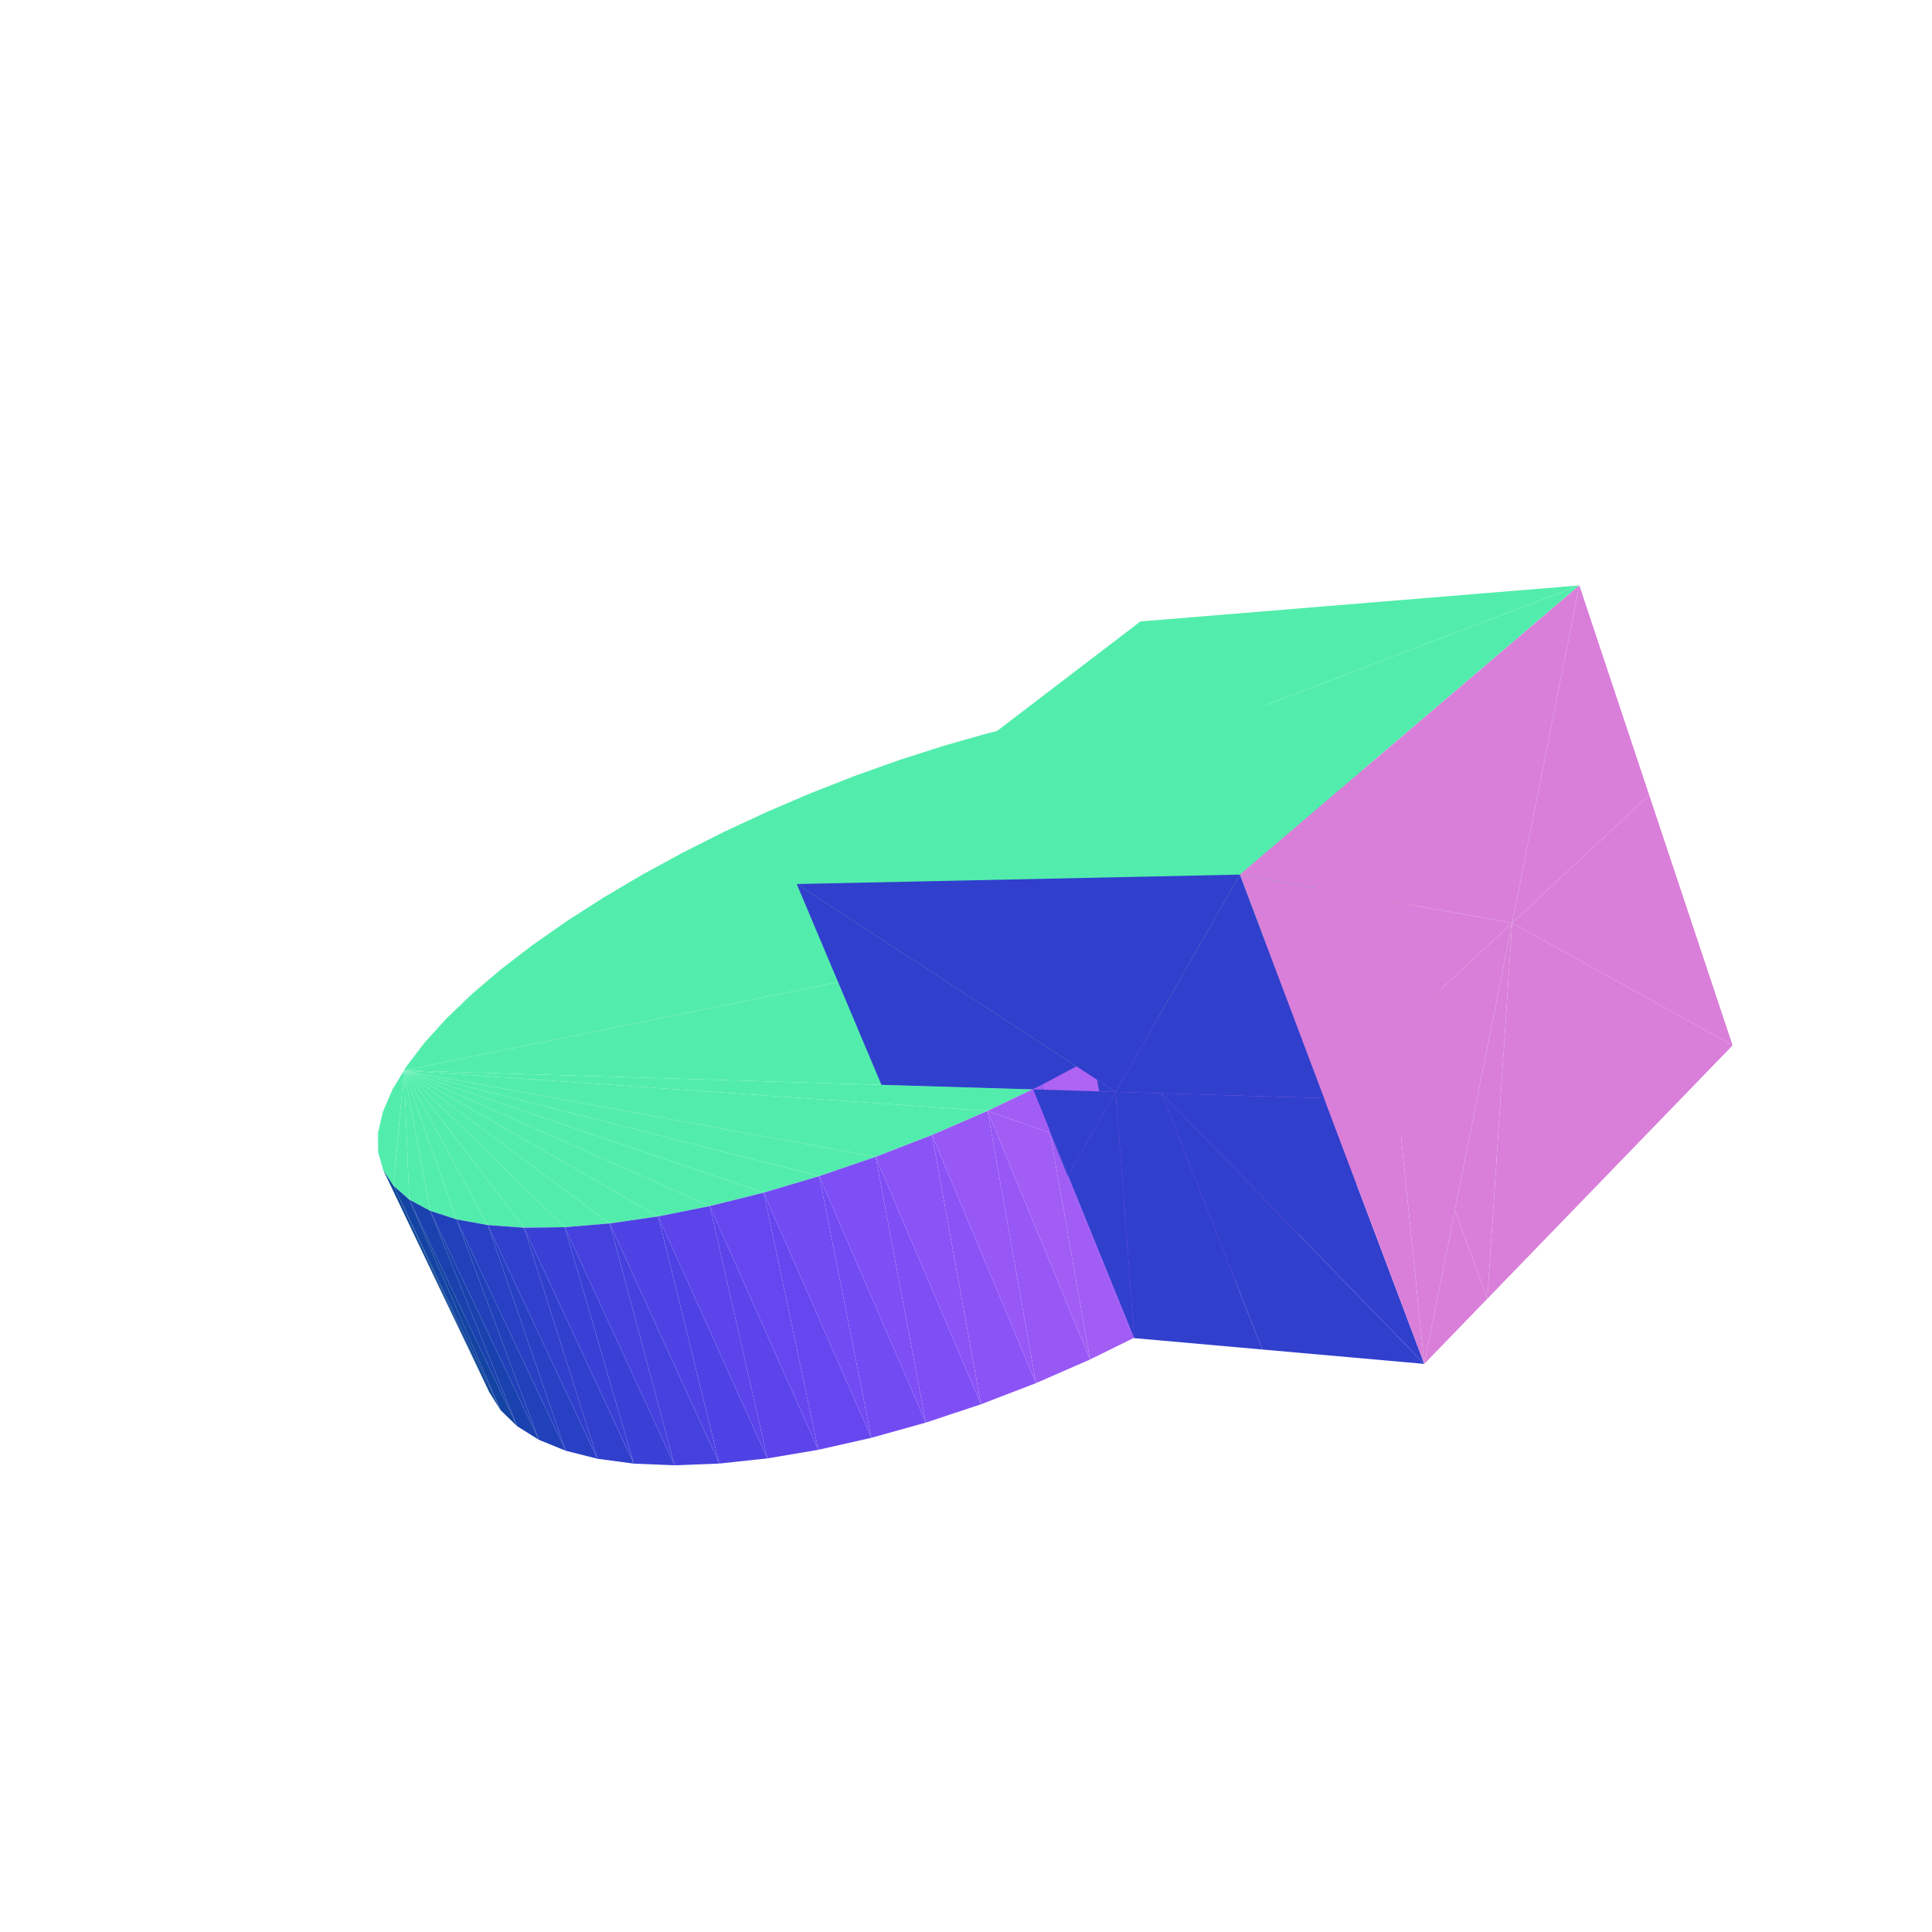
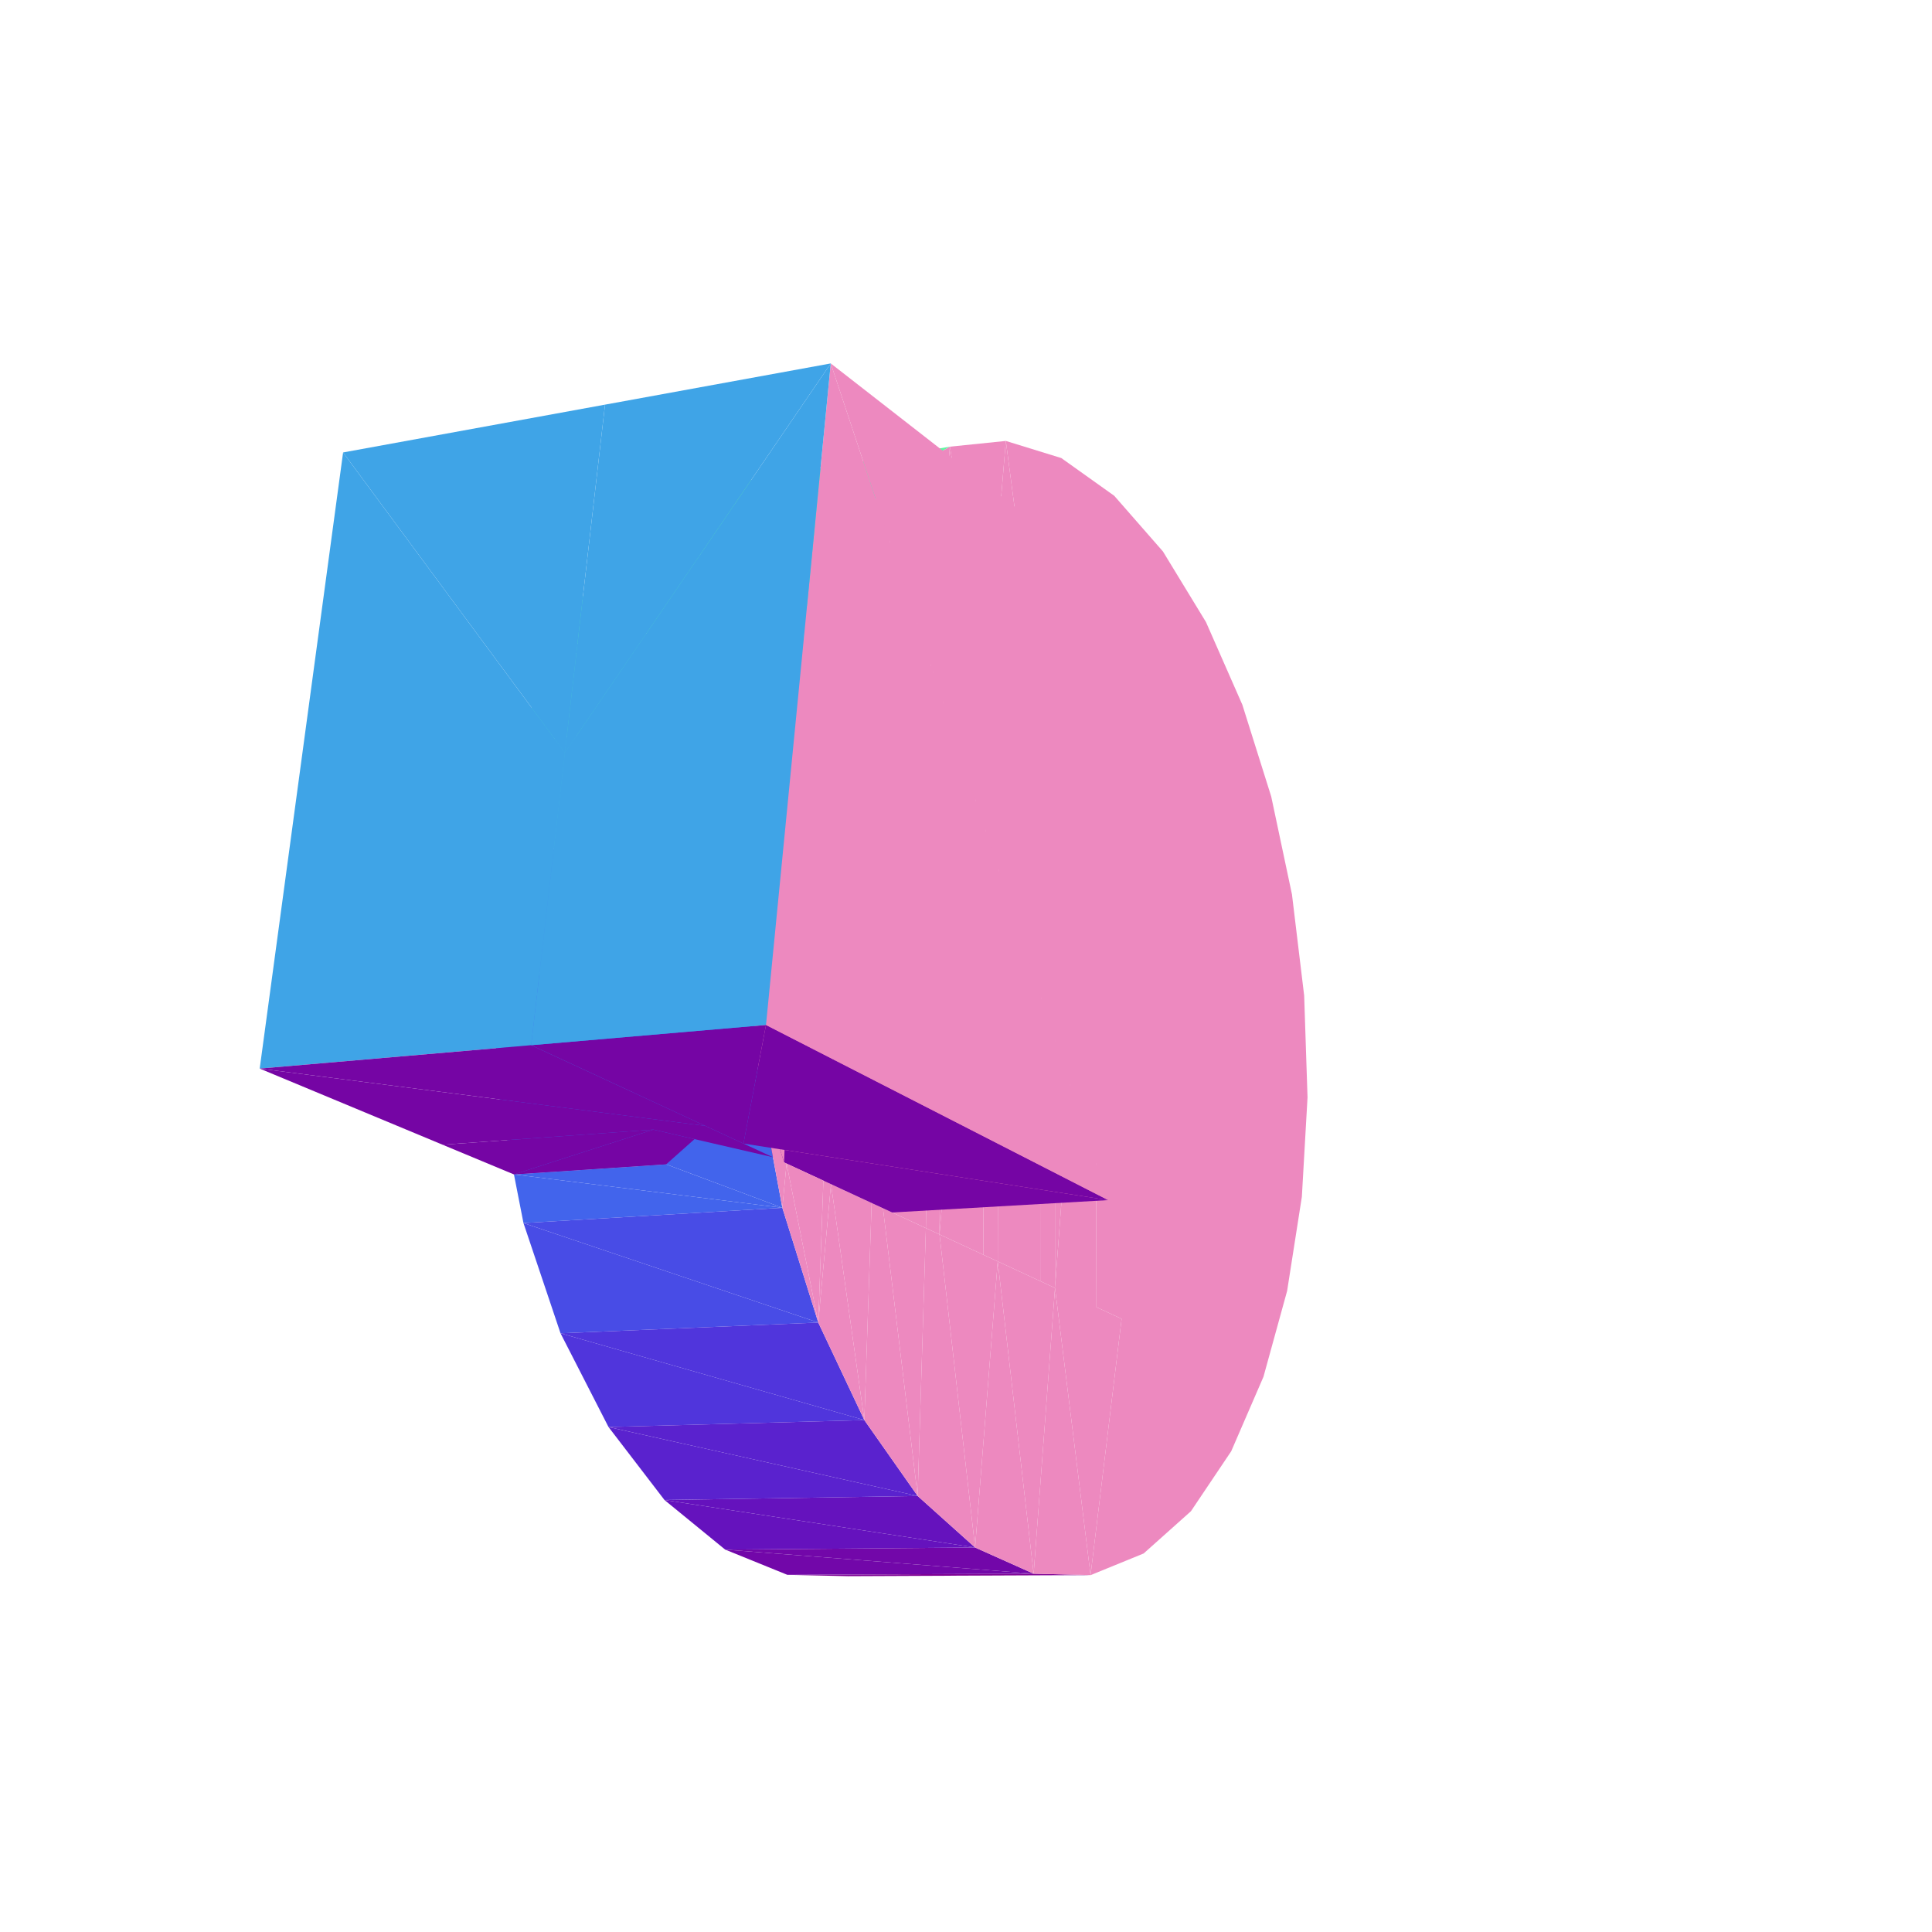
<svg xmlns="http://www.w3.org/2000/svg" viewBox="-250 -250 500 500" width="500" height="500">
-   <path d="M102.456,-41.534L-28.825,-49.18L-40.237,-44.707zM102.456,-41.534L-40.237,-44.707L-51.524,-39.879zM102.456,-41.534L-51.524,-39.879L-60.71,-35.609zM102.456,-41.534L-17.367,-53.266L-28.825,-49.18zM102.456,-41.534L-5.942,-56.934L-17.367,-53.266zM102.456,-41.534L5.369,-60.156L-5.942,-56.934zM102.456,-41.534L16.484,-62.902L5.369,-60.156zM102.456,-41.534L27.318,-65.147L16.484,-62.902zM102.456,-41.534L37.787,-66.864L27.318,-65.147zM91.277,-21.143L-60.71,-35.609L-62.607,-34.727zM91.277,-21.143L-62.607,-34.727L-73.409,-29.287zM91.277,-21.143L-73.409,-29.287L-83.849,-23.595zM102.456,-41.534L47.803,-68.029L37.787,-66.864zM91.277,-21.143L-83.849,-23.595L-93.85,-17.687zM91.277,-21.143L-93.85,-17.687L-103.333,-11.605zM102.456,-41.534L57.276,-68.621L47.803,-68.029zM91.277,-21.143L-103.333,-11.605L-112.215,-5.39zM102.456,-41.534L66.117,-68.619L57.276,-68.621zM-145.441,27.024L-148.439,31.985L-150.903,37.715zM91.277,-21.143L-112.215,-5.39L-120.419,0.914zM102.456,-41.534L74.231,-68.007L66.117,-68.619zM91.277,-21.143L-120.419,0.914L-127.862,7.257zM-145.441,27.024L-150.903,37.715L-152.157,43.14zM102.456,-41.534L81.528,-66.77L74.231,-68.007zM91.277,-21.143L-127.862,7.257L-134.464,13.591zM-145.441,27.024L-152.157,43.14L-152.144,48.193zM91.277,-21.143L-134.464,13.591L-140.146,19.862zM102.456,-41.534L87.913,-64.9L81.528,-66.77zM-145.441,27.024L-152.144,48.193L-150.815,52.808zM91.277,-21.143L-140.146,19.862L-144.829,26.013zM102.456,-41.534L93.297,-62.391L87.913,-64.9zM91.277,-21.143L-144.829,26.013L-145.441,27.024zM-145.441,27.024L-150.815,52.808L-148.136,56.917zM91.277,-21.143L102.456,-41.534L-60.71,-35.609zM102.456,-41.534L97.591,-59.246L93.297,-62.391z" style="fill:rgb(82,237,172)" />
-   <path d="M124.139,8.661L102.583,-51.085L124.942,14.25z" style="fill:rgb(246,166,151)" />
-   <path d="M-120.46,114.942L-148.136,56.917L-123.411,110.227z" style="fill:rgb(15,71,152)" />
-   <path d="M-145.441,27.024L-148.136,56.917L-144.085,60.455zM102.456,-41.534L100.712,-55.472L97.591,-59.246z" style="fill:rgb(82,237,172)" />
-   <path d="M-123.411,110.227L-148.136,56.917L-150.815,52.808z" style="fill:rgb(15,71,152)" />
-   <path d="M103.135,-46.11L124.496,19.32L124.942,14.25z" style="fill:rgb(245,161,162)" />
-   <path d="M124.942,14.25L102.583,-51.085L103.135,-46.11z" style="fill:rgb(246,166,151)" />
-   <path d="M120.801,9.119L124.403,20.378L124.496,19.32z" style="fill:rgb(245,161,162)" />
-   <path d="M-145.441,27.024L-144.085,60.455L-138.658,63.36zM102.456,-41.534L102.583,-51.085L100.712,-55.472z" style="fill:rgb(82,237,172)" />
-   <path d="M103.135,-46.11L120.801,9.119L124.496,19.32z" style="fill:rgb(245,161,162)" />
-   <path d="M-116.171,119.095L-144.085,60.455L-120.46,114.942z" style="fill:rgb(20,68,163)" />
-   <path d="M120.801,9.119L102.314,-40.579L124.403,20.378z" style="fill:rgb(245,161,162)" />
-   <path d="M-120.46,114.942L-144.085,60.455L-148.136,56.917z" style="fill:rgb(20,68,163)" />
-   <path d="M-145.441,27.024L-138.658,63.36L-131.872,65.574zM102.456,-41.534L103.135,-46.11L102.583,-51.085z" style="fill:rgb(82,237,172)" />
-   <path d="M120.801,9.119L103.135,-46.11L102.456,-41.534z" style="fill:rgb(245,161,162)" />
-   <path d="M124.403,20.378L102.314,-40.579L122.479,26.993z" style="fill:rgb(242,155,174)" />
-   <path d="M120.801,9.119L102.456,-41.534L102.314,-40.579z" style="fill:rgb(245,161,162)" />
-   <path d="M-110.547,122.618L-138.658,63.36L-116.171,119.095z" style="fill:rgb(26,66,175)" />
-   <path d="M-145.441,27.024L-131.872,65.574L-123.762,67.045z" style="fill:rgb(82,237,172)" />
-   <path d="M-116.171,119.095L-138.658,63.36L-144.085,60.455z" style="fill:rgb(26,66,175)" />
-   <path d="M122.479,26.993L100.077,-34.536L119.143,34.032z" style="fill:rgb(239,149,184)" />
-   <path d="M122.479,26.993L102.314,-40.579L100.077,-34.536z" style="fill:rgb(242,155,174)" />
-   <path d="M-145.441,27.024L-123.762,67.045L-114.388,67.73z" style="fill:rgb(82,237,172)" />
-   <path d="M-103.607,125.446L-131.872,65.574L-110.547,122.618z" style="fill:rgb(32,65,185)" />
-   <path d="M-145.441,27.024L-114.388,67.73L-103.835,67.596z" style="fill:rgb(82,237,172)" />
-   <path d="M-110.547,122.618L-131.872,65.574L-138.658,63.36z" style="fill:rgb(32,65,185)" />
-   <path d="M119.143,34.032L96.4,-28.036L114.389,41.424z" style="fill:rgb(234,143,195)" />
-   <path d="M91.277,-21.143L102.314,-40.579L102.456,-41.534z" style="fill:rgb(82,237,172)" />
-   <path d="M119.143,34.032L100.077,-34.536L96.4,-28.036z" style="fill:rgb(239,149,184)" />
-   <path d="M-145.441,27.024L-103.835,67.596L-92.212,66.62zM91.277,-21.143L-145.441,27.024L17.168,31.929z" style="fill:rgb(82,237,172)" />
-   <path d="M-95.393,127.52L-123.762,67.045L-103.607,125.446z" style="fill:rgb(40,64,196)" />
-   <path d="M91.277,-21.143L100.077,-34.536L102.314,-40.579zM-145.441,27.024L-92.212,66.62L-79.65,64.797z" style="fill:rgb(82,237,172)" />
-   <path d="M-103.607,125.446L-123.762,67.045L-131.872,65.574z" style="fill:rgb(40,64,196)" />
-   <path d="M114.389,41.424L91.277,-21.143L108.231,49.086z" style="fill:rgb(228,137,204)" />
-   <path d="M114.389,41.424L96.4,-28.036L91.277,-21.143z" style="fill:rgb(234,143,195)" />
-   <path d="M91.277,-21.143L96.4,-28.036L100.077,-34.536zM-145.441,27.024L-79.65,64.797L-66.304,62.131z" style="fill:rgb(82,237,172)" />
-   <path d="M-85.967,128.791L-114.388,67.73L-95.393,127.52z" style="fill:rgb(49,63,205)" />
-   <path d="M-145.441,27.024L-66.304,62.131L-52.349,58.647z" style="fill:rgb(82,237,172)" />
-   <path d="M-95.393,127.52L-114.388,67.73L-123.762,67.045z" style="fill:rgb(49,63,205)" />
-   <path d="M-145.441,27.024L-52.349,58.647L-37.977,54.381z" style="fill:rgb(82,237,172)" />
-   <path d="M108.231,49.086L84.726,-13.931L100.707,56.926z" style="fill:rgb(221,130,213)" />
-   <path d="M-145.441,27.024L-37.977,54.381L-23.39,49.387zM-145.441,27.024L5.584,37.502L17.168,31.929z" style="fill:rgb(82,237,172)" />
-   <path d="M108.231,49.086L91.277,-21.143L84.726,-13.931z" style="fill:rgb(228,137,204)" />
-   <path d="M-145.441,27.024L-8.799,43.734L5.584,37.502zM-145.441,27.024L-23.39,49.387L-8.799,43.734z" style="fill:rgb(82,237,172)" />
-   <path d="M-75.417,129.217L-103.835,67.596L-85.967,128.791z" style="fill:rgb(58,64,214)" />
-   <path d="M100.707,56.926L76.789,-6.486L91.879,64.846z" style="fill:rgb(213,124,221)" />
-   <path d="M-85.967,128.791L-103.835,67.596L-114.388,67.73z" style="fill:rgb(58,64,214)" />
-   <path d="M100.707,56.926L84.726,-13.931L76.789,-6.486z" style="fill:rgb(221,130,213)" />
-   <path d="M-63.852,128.769L-92.212,66.62L-75.417,129.217z" style="fill:rgb(69,65,222)" />
-   <path d="M91.277,-21.143L76.789,-6.486L84.726,-13.931zM158.738,-98.496L45.145,-89.173L-43.808,-21.214z" style="fill:rgb(82,237,172)" />
-   <path d="M91.879,64.846L67.533,1.1L81.836,72.739z" style="fill:rgb(204,117,228)" />
-   <path d="M-75.417,129.217L-92.212,66.62L-103.835,67.596z" style="fill:rgb(69,65,222)" />
-   <path d="M91.277,-21.143L67.533,1.1L76.789,-6.486z" style="fill:rgb(82,237,172)" />
-   <path d="M-51.405,127.432L-79.65,64.797L-63.852,128.769z" style="fill:rgb(79,66,228)" />
-   <path d="M91.879,64.846L76.789,-6.486L67.533,1.1z" style="fill:rgb(213,124,221)" />
-   <path d="M81.836,72.739L57.05,8.727L70.688,80.495z" style="fill:rgb(195,111,234)" />
-   <path d="M91.277,-21.143L57.05,8.727L67.533,1.1z" style="fill:rgb(82,237,172)" />
-   <path d="M-63.852,128.769L-79.65,64.797L-92.212,66.62z" style="fill:rgb(79,66,228)" />
-   <path d="M-38.23,125.206L-66.304,62.131L-51.405,127.432z" style="fill:rgb(91,68,234)" />
-   <path d="M81.836,72.739L67.533,1.1L57.05,8.727z" style="fill:rgb(204,117,228)" />
-   <path d="M91.277,-21.143L45.459,16.288L57.05,8.727z" style="fill:rgb(82,237,172)" />
-   <path d="M70.688,80.495L45.459,16.288L58.574,88.003z" style="fill:rgb(184,105,239)" />
-   <path d="M-24.5,122.105L-52.349,58.647L-38.23,125.206z" style="fill:rgb(102,71,239)" />
-   <path d="M91.277,-21.143L32.905,23.676L45.459,16.288z" style="fill:rgb(82,237,172)" />
-   <path d="M-51.405,127.432L-66.304,62.131L-79.65,64.797z" style="fill:rgb(91,68,234)" />
-   <path d="M26.289,54.362L43.339,96.293L43.555,96.312z" style="fill:rgb(49,63,205)" />
-   <path d="M58.574,88.003L32.905,23.676L45.652,95.152z" style="fill:rgb(174,99,242)" />
-   <path d="M70.688,80.495L57.05,8.727L45.459,16.288z" style="fill:rgb(195,111,234)" />
-   <path d="M141.339,-11.16L198.396,20.545L176.815,-44.234z" style="fill:rgb(217,127,217)" />
-   <path d="M-10.4,118.163L-37.977,54.381L-24.5,122.105z" style="fill:rgb(114,75,243)" />
-   <path d="M21.739,43.172L32.098,101.837L43.339,96.293z" style="fill:rgb(162,93,245)" />
-   <path d="M91.277,-21.143L19.552,30.783L32.905,23.676z" style="fill:rgb(82,237,172)" />
-   <path d="M19.552,30.783L43.339,96.293L45.652,95.152z" style="fill:rgb(162,93,245)" />
-   <path d="M91.277,-21.143L17.168,31.929L19.552,30.783z" style="fill:rgb(82,237,172)" />
-   <path d="M3.869,113.426L-23.39,49.387L-10.4,118.163z" style="fill:rgb(126,79,245)" />
-   <path d="M-38.23,125.206L-52.349,58.647L-66.304,62.131z" style="fill:rgb(102,71,239)" />
-   <path d="M32.098,101.837L5.584,37.502L18.103,107.958z" style="fill:rgb(151,88,246)" />
-   <path d="M18.103,107.958L-8.799,43.734L3.869,113.426z" style="fill:rgb(139,83,246)" />
-   <path d="M26.289,54.362L43.555,96.312L26.413,54.145z" style="fill:rgb(49,63,205)" />
-   <path d="M58.574,88.003L45.459,16.288L32.905,23.676z" style="fill:rgb(184,105,239)" />
-   <path d="M38.735,32.58L-43.808,-21.214L-21.883,30.752z" style="fill:rgb(49,63,205)" />
-   <path d="M-24.5,122.105L-37.977,54.381L-52.349,58.647z" style="fill:rgb(114,75,243)" />
-   <path d="M19.552,30.783L21.739,43.172L43.339,96.293z" style="fill:rgb(162,93,245)" />
-   <path d="M45.652,95.152L32.905,23.676L19.552,30.783z" style="fill:rgb(174,99,242)" />
-   <path d="M21.739,43.172L5.584,37.502L32.098,101.837z" style="fill:rgb(162,93,245)" />
-   <path d="M-10.4,118.163L-23.39,49.387L-37.977,54.381z" style="fill:rgb(126,79,245)" />
-   <path d="M3.869,113.426L-8.799,43.734L-23.39,49.387z" style="fill:rgb(139,83,246)" />
-   <path d="M18.103,107.958L5.584,37.502L-8.799,43.734z" style="fill:rgb(151,88,246)" />
-   <path d="M26.289,54.362L26.413,54.145L17.385,31.936zM38.735,32.58L26.413,54.145L43.555,96.312z" style="fill:rgb(49,63,205)" />
-   <path d="M176.815,-44.234L158.738,-98.496L141.339,-11.16z" style="fill:rgb(217,127,217)" />
-   <path d="M26.289,54.362L17.385,31.936L17.168,31.929z" style="fill:rgb(49,63,205)" />
-   <path d="M141.339,-11.16L134.933,86.105L198.396,20.545z" style="fill:rgb(217,127,217)" />
-   <path d="M21.739,43.172L19.552,30.783L17.168,31.929zM21.739,43.172L17.168,31.929L5.584,37.502z" style="fill:rgb(162,93,245)" />
-   <path d="M38.735,32.58L43.555,96.312L76.698,99.255zM26.413,54.145L38.735,32.58L17.385,31.936zM38.735,32.58L76.698,99.255L50.603,32.938z" style="fill:rgb(49,63,205)" />
-   <path d="M141.339,-11.16L126.52,63.23L134.933,86.105z" style="fill:rgb(217,127,217)" />
-   <path d="M158.738,-98.496L-43.808,-21.214L70.868,-23.653z" style="fill:rgb(82,237,172)" />
-   <path d="M50.603,32.938L76.698,99.255L118.603,102.975z" style="fill:rgb(49,63,205)" />
-   <path d="M126.52,63.23L118.603,102.975L134.933,86.105z" style="fill:rgb(217,127,217)" />
-   <path d="M38.735,32.58L70.868,-23.653L-43.808,-21.214z" style="fill:rgb(49,63,205)" />
-   <path d="M109.931,18.123L126.52,63.23L141.339,-11.16zM141.339,-11.16L158.738,-98.496L70.868,-23.653zM109.931,18.123L118.603,102.975L126.52,63.23z" style="fill:rgb(217,127,217)" />
-   <path d="M50.603,32.938L118.603,102.975L92.679,34.207z" style="fill:rgb(49,63,205)" />
-   <path d="M109.931,18.123L92.679,34.207L118.603,102.975zM141.339,-11.16L70.868,-23.653L92.679,34.207z" style="fill:rgb(217,127,217)" />
-   <path d="M92.679,34.207L70.868,-23.653L38.735,32.58z" style="fill:rgb(49,63,205)" />
+   <path d="M88.388,34L87.519,7.67L86.92,59.723zM83.887,-20.76L78.989,-43.868L78.729,-24.383zM84.36,-18.529L83.108,84.085L87.519,7.67zM78.729,-24.383L78.989,-43.868L77.837,-25.009zM83.108,84.085L86.92,59.723L87.519,7.67zM77.837,-25.009L78.989,-43.868L71.52,-67.61zM83.887,-20.76L76.984,106.308L84.36,-18.529zM83.887,-20.76L78.729,-24.383L76.984,106.308zM77.837,-25.009L71.52,-67.61L70.955,-29.842zM76.984,106.308L83.108,84.085L84.36,-18.529zM77.837,-25.009L76.984,106.308L78.729,-24.383zM70.955,-29.842L71.52,-67.61L69.191,-31.081zM69.191,-31.081L71.52,-67.61L62.109,-89.005zM70.955,-29.842L69.89,105.035L77.837,-25.009zM77.837,-25.009L76.258,107.986L76.984,106.308zM69.191,-31.081L62.109,-89.005L61.223,-36.677zM77.837,-25.009L69.89,105.035L76.258,107.986zM69.191,-31.081L68.947,104.598L70.955,-29.842zM61.223,-36.677L62.109,-89.005L58.722,-38.434zM70.955,-29.842L68.947,104.598L69.89,105.035zM58.722,-38.434L62.109,-89.005L56.199,-40.205zM56.199,-40.205L62.109,-89.005L50.966,-107.289zM61.223,-36.677L60.782,100.814L69.191,-31.081zM69.89,105.035L68.634,125.588L76.258,107.986zM69.191,-31.081L60.782,100.814L68.947,104.598zM68.947,104.598L68.634,125.588L69.89,105.035zM58.722,-38.434L58.91,99.947L61.223,-36.677zM56.199,-40.205L50.966,-107.289L46.696,-46.879zM60.782,100.814L68.634,125.588L68.947,104.598zM61.223,-36.677L58.91,99.947L60.782,100.814zM56.199,-40.205L49.74,95.697L58.722,-38.434zM46.696,-46.879L50.966,-107.289L38.366,-121.691zM60.782,100.814L58.214,141.102L68.634,125.588zM58.722,-38.434L49.74,95.697L58.91,99.947zM58.91,99.947L58.214,141.102L60.782,100.814zM46.696,-46.879L40.274,91.31L56.199,-40.205zM46.696,-46.879L38.366,-121.691L36.877,-53.775zM49.74,95.697L58.214,141.102L58.91,99.947zM56.199,-40.205L40.274,91.31L49.74,95.697zM36.877,-53.775L38.366,-121.691L33.467,-56.17zM33.467,-56.17L38.366,-121.691L24.666,-131.456zM36.877,-53.775L37.036,89.809L46.696,-46.879zM49.74,95.697L45.967,152.041L58.214,141.102zM46.696,-46.879L37.036,89.809L40.274,91.31zM33.467,-56.17L33.762,88.292L36.877,-53.775zM40.274,91.31L45.967,152.041L49.74,95.697zM33.467,-56.17L24.666,-131.456L22.982,-63.534zM36.877,-53.775L33.762,88.292L37.036,89.809zM22.982,-63.534L24.666,-131.456L19.485,-65.989zM19.485,-65.989L24.666,-131.456L10.31,-135.886zM22.982,-63.534L23.036,83.322L33.467,-56.17zM40.274,91.31L32.241,157.644L45.967,152.041z" style="fill:rgb(237,137,191)" />
+   <path d="M-30.503,157.914L32.241,157.644L-46.238,157.563z" style="fill:rgb(127,1,148)" />
+   <path d="M33.467,-56.17L23.036,83.322L33.762,88.292zM37.036,89.809L32.241,157.644L40.274,91.31zM33.762,88.292L32.241,157.644L37.036,89.809zM19.485,-65.989L19.382,81.628L22.982,-63.534zM19.485,-65.989L10.31,-135.886L8.581,-73.647zM23.036,83.322L32.241,157.644L33.762,88.292zM22.982,-63.534L19.382,81.628L23.036,83.322zM8.581,-73.647L10.31,-135.886L5.3,-75.951z" style="fill:rgb(237,137,191)" />
+   <path d="M-46.238,157.563L32.241,157.644L17.506,157.274z" style="fill:rgb(127,1,148)" />
+   <path d="M5.3,-75.951L10.31,-135.886L-4.159,-134.402zM8.581,-73.647L8.213,76.452L19.485,-65.989zM19.485,-65.989L8.213,76.452L19.382,81.628z" style="fill:rgb(237,137,191)" />
+   <path d="M-81.55,-116.194L-18.109,-126.617L-66.615,-123.949z" style="fill:rgb(96,246,162)" />
+   <path d="M-46.238,157.563L17.506,157.274L-62.332,151.031z" style="fill:rgb(114,7,169)" />
+   <path d="M23.036,83.322L17.506,157.274L32.241,157.644z" style="fill:rgb(237,137,191)" />
+   <path d="M-66.615,-123.949L-18.109,-126.617L-4.159,-134.402z" style="fill:rgb(96,246,162)" />
+   <path d="M19.382,81.628L17.506,157.274L23.036,83.322zM5.3,-75.951L4.459,74.712L8.581,-73.647zM5.3,-75.951L-4.159,-134.402L-5.719,-83.69zM8.213,76.452L17.506,157.274L19.382,81.628zM8.581,-73.647L4.459,74.712L8.213,76.452zM-5.719,-83.69L-4.159,-134.402L-8.449,-85.607z" style="fill:rgb(237,137,191)" />
+   <path d="M-62.332,151.031L17.506,157.274L2.354,150.492z" style="fill:rgb(114,7,169)" />
+   <path d="M-8.449,-85.607L-4.159,-134.402L-18.109,-126.617zM-5.719,-83.69L-6.855,69.469L5.3,-75.951z" style="fill:rgb(237,137,191)" />
+   <path d="M-95.223,-102.296L-30.84,-112.433L-81.55,-116.194z" style="fill:rgb(85,234,182)" />
+   <path d="M-62.332,151.031L2.354,150.492L-78.033,138.199z" style="fill:rgb(101,18,189)" />
+   <path d="M5.3,-75.951L-6.855,69.469L4.459,74.712zM8.213,76.452L2.354,150.492L17.506,157.274z" style="fill:rgb(237,137,191)" />
+   <path d="M-81.55,-116.194L-30.84,-112.433L-18.109,-126.617z" style="fill:rgb(85,234,182)" />
+   <path d="M-74.365,-98.335L-95.223,-102.296L-99.858,-94.428z" style="fill:rgb(76,218,200)" />
+   <path d="M4.459,74.712L2.354,150.492L8.213,76.452zM-8.449,-85.607L-10.38,67.836L-5.719,-83.69zM-8.449,-85.607L-18.109,-126.617L-19.232,-93.18zM-6.855,69.469L2.354,150.492L4.459,74.712zM-5.719,-83.69L-10.38,67.836L-6.855,69.469zM-19.232,-93.18L-18.109,-126.617L-21.064,-94.467z" style="fill:rgb(237,137,191)" />
+   <path d="M-74.365,-98.335L-30.84,-112.433L-95.223,-102.296z" style="fill:rgb(76,218,200)" />
+   <path d="M-19.232,-93.18L-21.487,62.688L-8.449,-85.607z" style="fill:rgb(237,137,191)" />
+   <path d="M-78.033,138.199L2.354,150.492L-12.512,137.158z" style="fill:rgb(101,18,189)" />
+   <path d="M-21.064,-94.467L-18.109,-126.617L-30.84,-112.433z" style="fill:rgb(237,137,191)" />
+   <path d="M-78.033,138.199L-12.512,137.158L-92.515,119.314z" style="fill:rgb(90,34,206)" />
+   <path d="M-8.449,-85.607L-21.487,62.688L-10.38,67.836z" style="fill:rgb(237,137,191)" />
+   <path d="M-41.625,-92.118L-99.858,-94.428L-106.864,-82.538zM-41.625,-92.118L-74.365,-98.335L-99.858,-94.428z" style="fill:rgb(76,218,200)" />
+   <path d="M-6.855,69.469L-12.512,137.158L2.354,150.492zM-21.064,-94.467L-24.421,61.328L-19.232,-93.18zM-21.064,-94.467L-30.84,-112.433L-31.23,-101.606zM-10.38,67.836L-12.512,137.158L-6.855,69.469z" style="fill:rgb(237,137,191)" />
+   <path d="M-74.365,-98.335L-35.132,-104.347L-30.84,-112.433z" style="fill:rgb(76,218,200)" />
+   <path d="M-31.23,-101.606L-30.84,-112.433L-31.832,-102.029zM-19.232,-93.18L-24.421,61.328L-21.487,62.688zM-31.832,-102.029L-30.84,-112.433L-35.132,-104.347zM-21.487,62.688L-12.512,137.158L-10.38,67.836z" style="fill:rgb(237,137,191)" />
+   <path d="M-74.365,-98.335L-41.625,-92.118L-35.132,-104.347z" style="fill:rgb(76,218,200)" />
+   <path d="M-115.742,-57.617L-49.774,-66.376L-106.864,-82.538z" style="fill:rgb(69,199,215)" />
+   <path d="M-92.515,119.314L-26.308,117.519L-104.938,95.052z" style="fill:rgb(80,53,220)" />
+   <path d="M-31.23,-101.606L-34.938,56.455L-21.064,-94.467z" style="fill:rgb(237,137,191)" />
+   <path d="M-92.515,119.314L-12.512,137.158L-26.308,117.519z" style="fill:rgb(90,34,206)" />
+   <path d="M-21.064,-94.467L-34.938,56.455L-24.421,61.328z" style="fill:rgb(237,137,191)" />
+   <path d="M-106.864,-82.538L-49.774,-66.376L-41.625,-92.118z" style="fill:rgb(69,199,215)" />
+   <path d="M-31.832,-102.029L-36.904,55.544L-31.23,-101.606zM-21.487,62.688L-26.308,117.519L-12.512,137.158zM-24.421,61.328L-26.308,117.519L-21.487,62.688z" style="fill:rgb(237,137,191)" />
+   <path d="M-121.24,-28.649L-54.706,-36.361L-115.742,-57.617z" style="fill:rgb(65,176,227)" />
+   <path d="M-104.938,95.052L-38.23,92.274L-114.527,66.523z" style="fill:rgb(72,76,230)" />
+   <path d="M-35.132,-104.347L-46.436,51.126L-31.832,-102.029zM-31.23,-101.606L-36.904,55.544L-34.938,56.455z" style="fill:rgb(237,137,191)" />
+   <path d="M-77.598,51.327L-120.657,35.214L-116.99,53.944z" style="fill:rgb(66,100,236)" />
+   <path d="M-104.938,95.052L-26.308,117.519L-38.23,92.274z" style="fill:rgb(80,53,220)" />
+   <path d="M-34.938,56.455L-26.308,117.519L-24.421,61.328zM-35.132,-104.347L-41.625,-92.118L-47.08,50.828z" style="fill:rgb(237,137,191)" />
+   <path d="M-47.528,62.579L-116.99,53.944L-114.527,66.523z" style="fill:rgb(66,100,236)" />
+   <path d="M-122.935,2.877L-56.028,-3.626L-121.24,-28.649z" style="fill:rgb(63,151,234)" />
+   <path d="M-115.742,-57.617L-54.706,-36.361L-49.774,-66.376z" style="fill:rgb(65,176,227)" />
+   <path d="M-31.832,-102.029L-46.436,51.126L-36.904,55.544z" style="fill:rgb(237,137,191)" />
+   <path d="M-120.657,35.214L-53.592,30L-122.935,2.877z" style="fill:rgb(63,126,237)" />
+   <path d="M-34.938,56.455L-38.23,92.274L-26.308,117.519z" style="fill:rgb(237,137,191)" />
+   <path d="M-47.528,62.579L-77.598,51.327L-116.99,53.944z" style="fill:rgb(66,100,236)" />
+   <path d="M-114.527,66.523L-38.23,92.274L-47.528,62.579z" style="fill:rgb(72,76,230)" />
+   <path d="M-35.132,-104.347L-47.08,50.828L-46.436,51.126zM-36.904,55.544L-38.23,92.274L-34.938,56.455z" style="fill:rgb(237,137,191)" />
+   <path d="M-77.598,51.327L-53.592,30L-120.657,35.214z" style="fill:rgb(66,100,236)" />
+   <path d="M-19.11,63.79L36.795,60.59L-57.59,45.957z" style="fill:rgb(117,5,164)" />
+   <path d="M-53.592,30L-41.625,-92.118L-49.774,-66.376z" style="fill:rgb(237,137,191)" />
+   <path d="M-121.24,-28.649L-56.028,-3.626L-54.706,-36.361z" style="fill:rgb(63,151,234)" />
+   <path d="M-46.436,51.126L-38.23,92.274L-36.904,55.544z" style="fill:rgb(237,137,191)" />
+   <path d="M-80.927,42.339L-135.457,46.255L-116.99,53.944z" style="fill:rgb(117,5,164)" />
+   <path d="M-47.08,50.828L-41.625,-92.118L-53.592,30z" style="fill:rgb(237,137,191)" />
+   <path d="M-122.935,2.877L-53.592,30L-56.028,-3.626z" style="fill:rgb(63,126,237)" />
+   <path d="M-80.927,42.339L-116.99,53.944L-49.964,49.491z" style="fill:rgb(117,5,164)" />
+   <path d="M-56.028,-3.626L-49.774,-66.376L-54.706,-36.361zM-46.436,51.126L-47.528,62.579L-38.23,92.274z" style="fill:rgb(237,137,191)" />
+   <path d="M-77.598,51.327L-47.528,62.579L-49.964,49.491zM-77.598,51.327L-49.964,49.491L-53.592,30z" style="fill:rgb(66,100,236)" />
+   <path d="M-53.592,30L-49.774,-66.376L-56.028,-3.626zM-47.08,50.828L-47.528,62.579L-46.436,51.126zM-47.08,50.828L-49.964,49.491L-47.528,62.579zM-47.08,50.828L-53.592,30L-49.964,49.491zM-35,-155.943L36.795,60.59L47.648,-91.549z" style="fill:rgb(237,137,191)" />
+   <path d="M-80.927,42.339L-49.964,49.491L-57.59,45.957zM-80.927,42.339L-182.789,26.547L-135.457,46.255zM-67.48,41.374L-80.927,42.339L-57.59,45.957zM-67.48,41.374L-182.789,26.547L-80.927,42.339z" style="fill:rgb(117,5,164)" />
+   <path d="M-103.804,-55.196L-93.418,-145.28L-161.208,-132.907z" style="fill:rgb(63,164,231)" />
+   <path d="M-57.59,45.957L36.795,60.59L-51.759,15.262z" style="fill:rgb(117,5,164)" />
+   <path d="M-112.531,20.496L-161.208,-132.907L-182.789,26.547zM-112.531,20.496L-103.804,-55.196L-161.208,-132.907z" style="fill:rgb(63,164,231)" />
+   <path d="M-67.48,41.374L-112.531,20.496L-182.789,26.547z" style="fill:rgb(117,5,164)" />
+   <path d="M-103.804,-55.196L-35,-155.943L-93.418,-145.28z" style="fill:rgb(63,164,231)" />
+   <path d="M36.795,60.59L-35,-155.943L-51.759,15.262z" style="fill:rgb(237,137,191)" />
+   <path d="M-57.59,45.957L-51.759,15.262L-112.531,20.496z" style="fill:rgb(117,5,164)" />
+   <path d="M-103.804,-55.196L-51.759,15.262L-35,-155.943zM-112.531,20.496L-51.759,15.262L-103.804,-55.196z" style="fill:rgb(63,164,231)" />
</svg>
